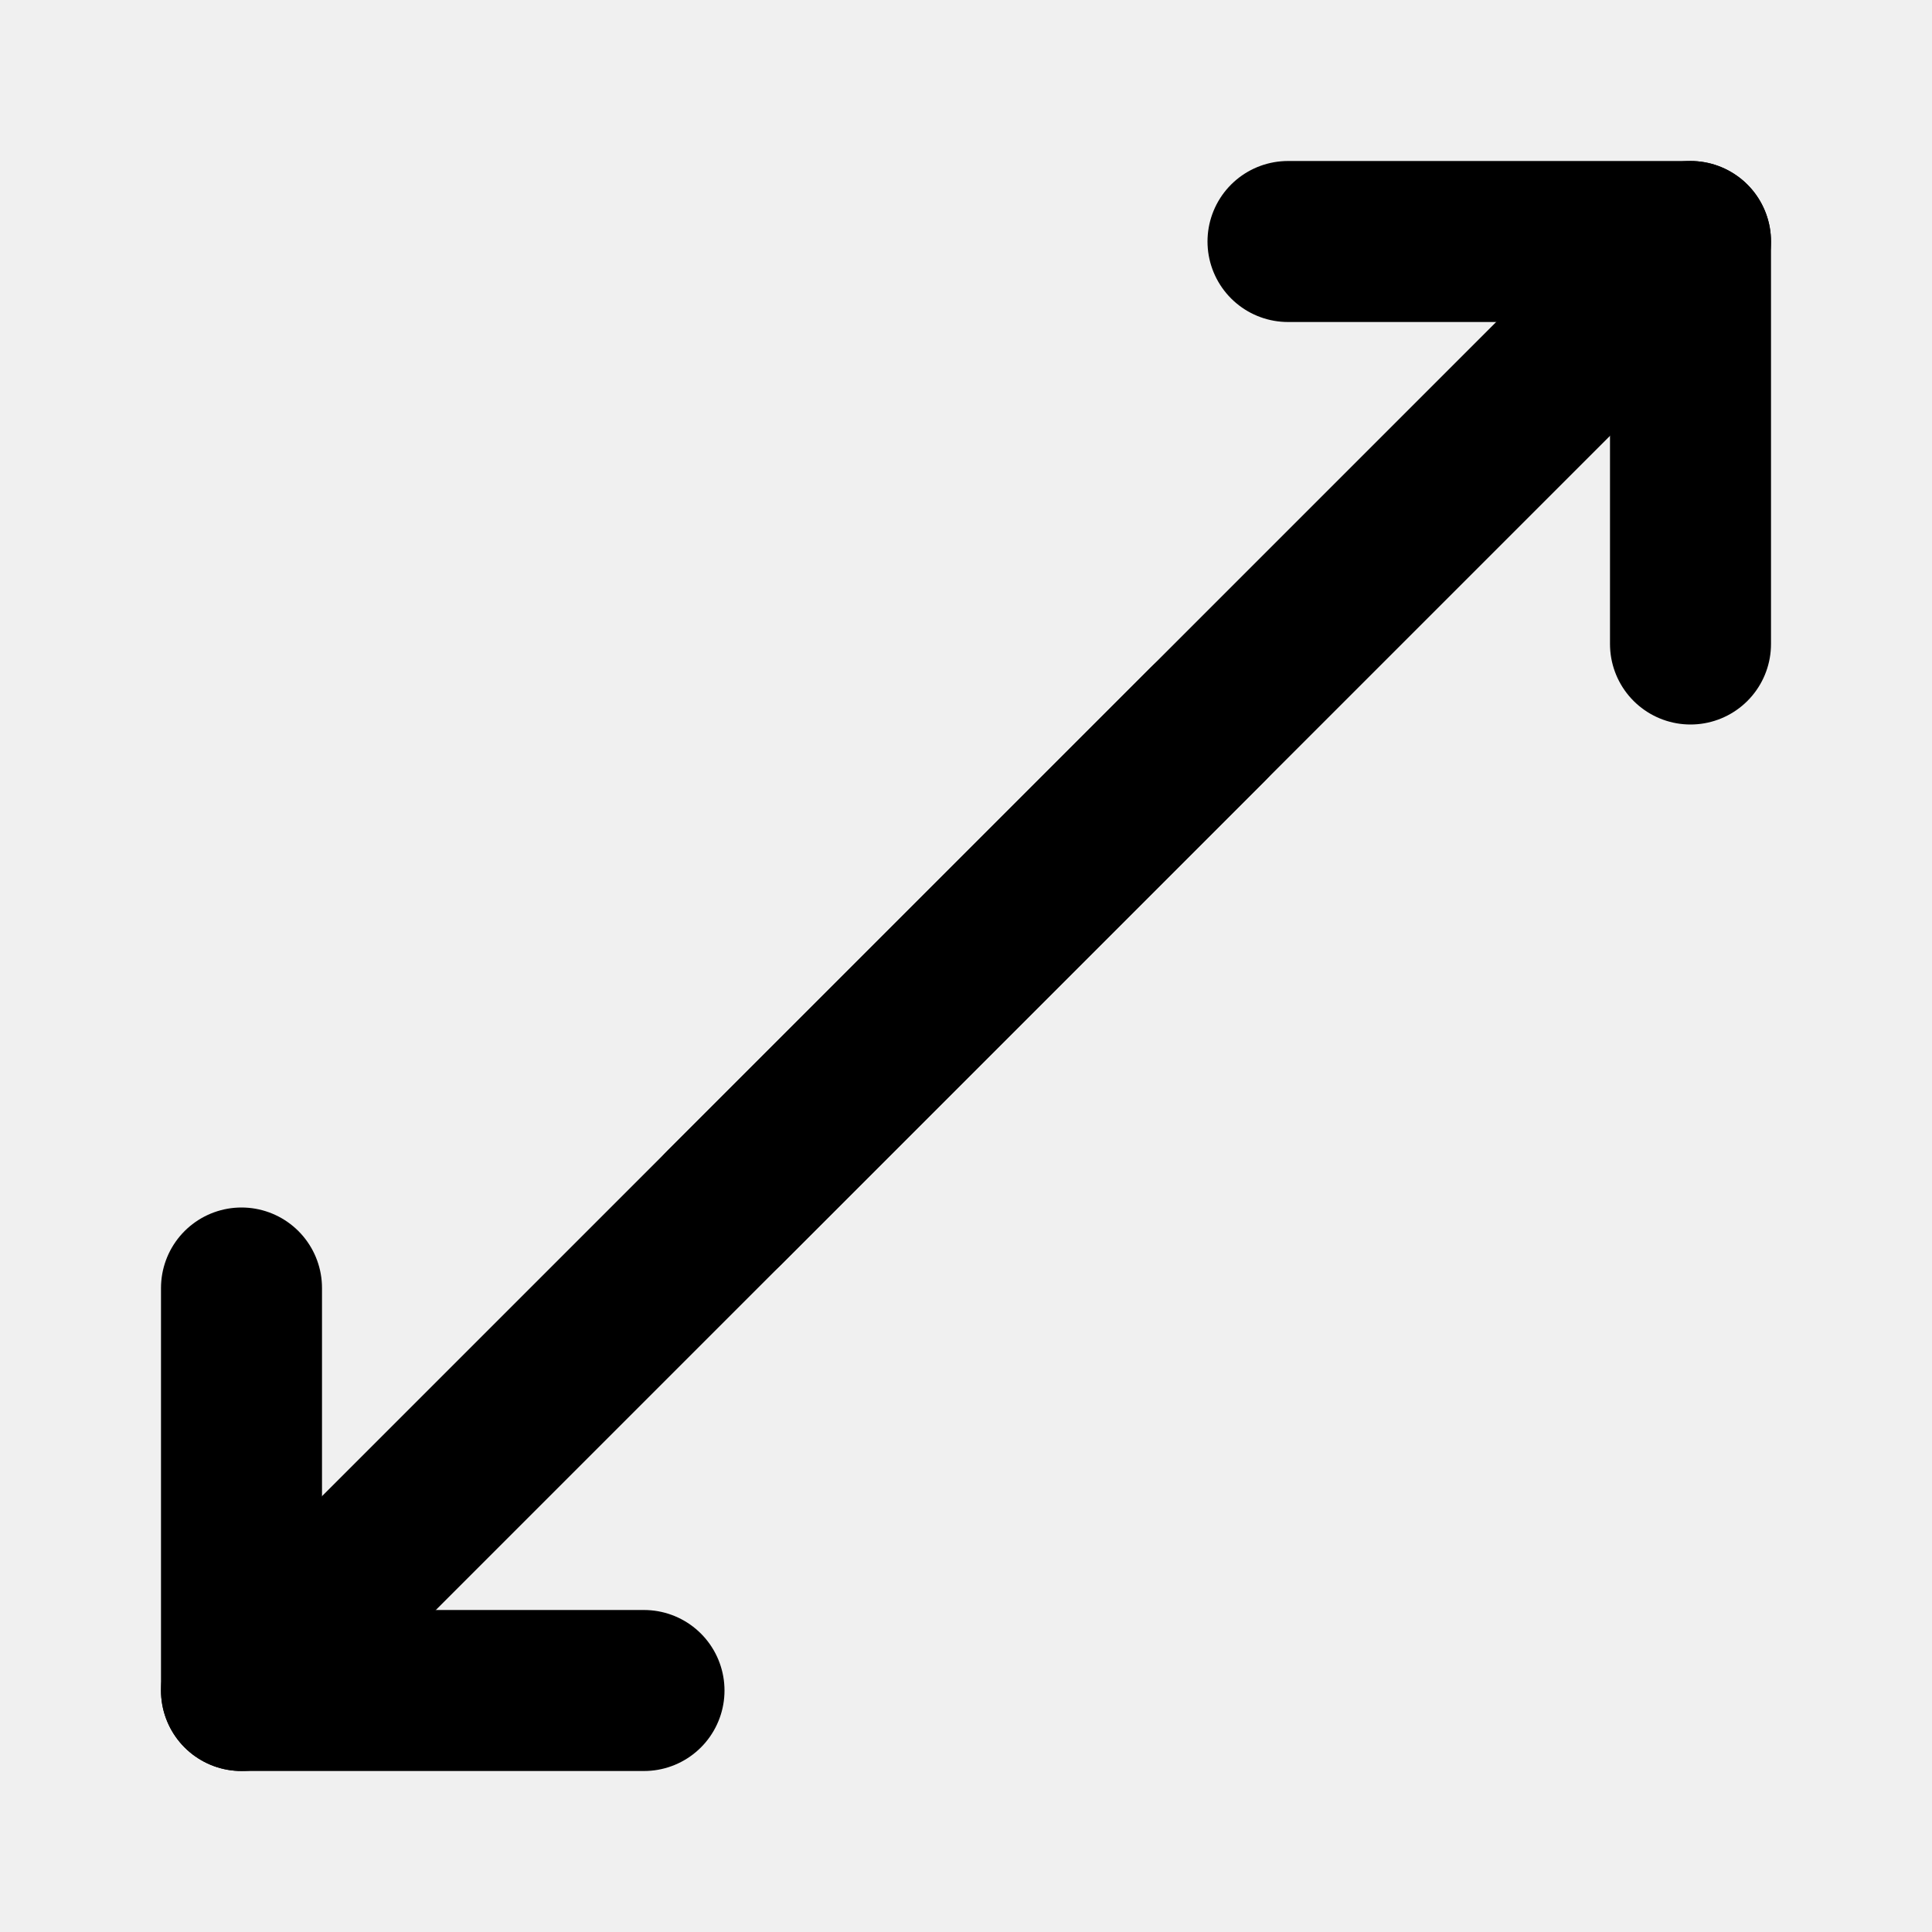
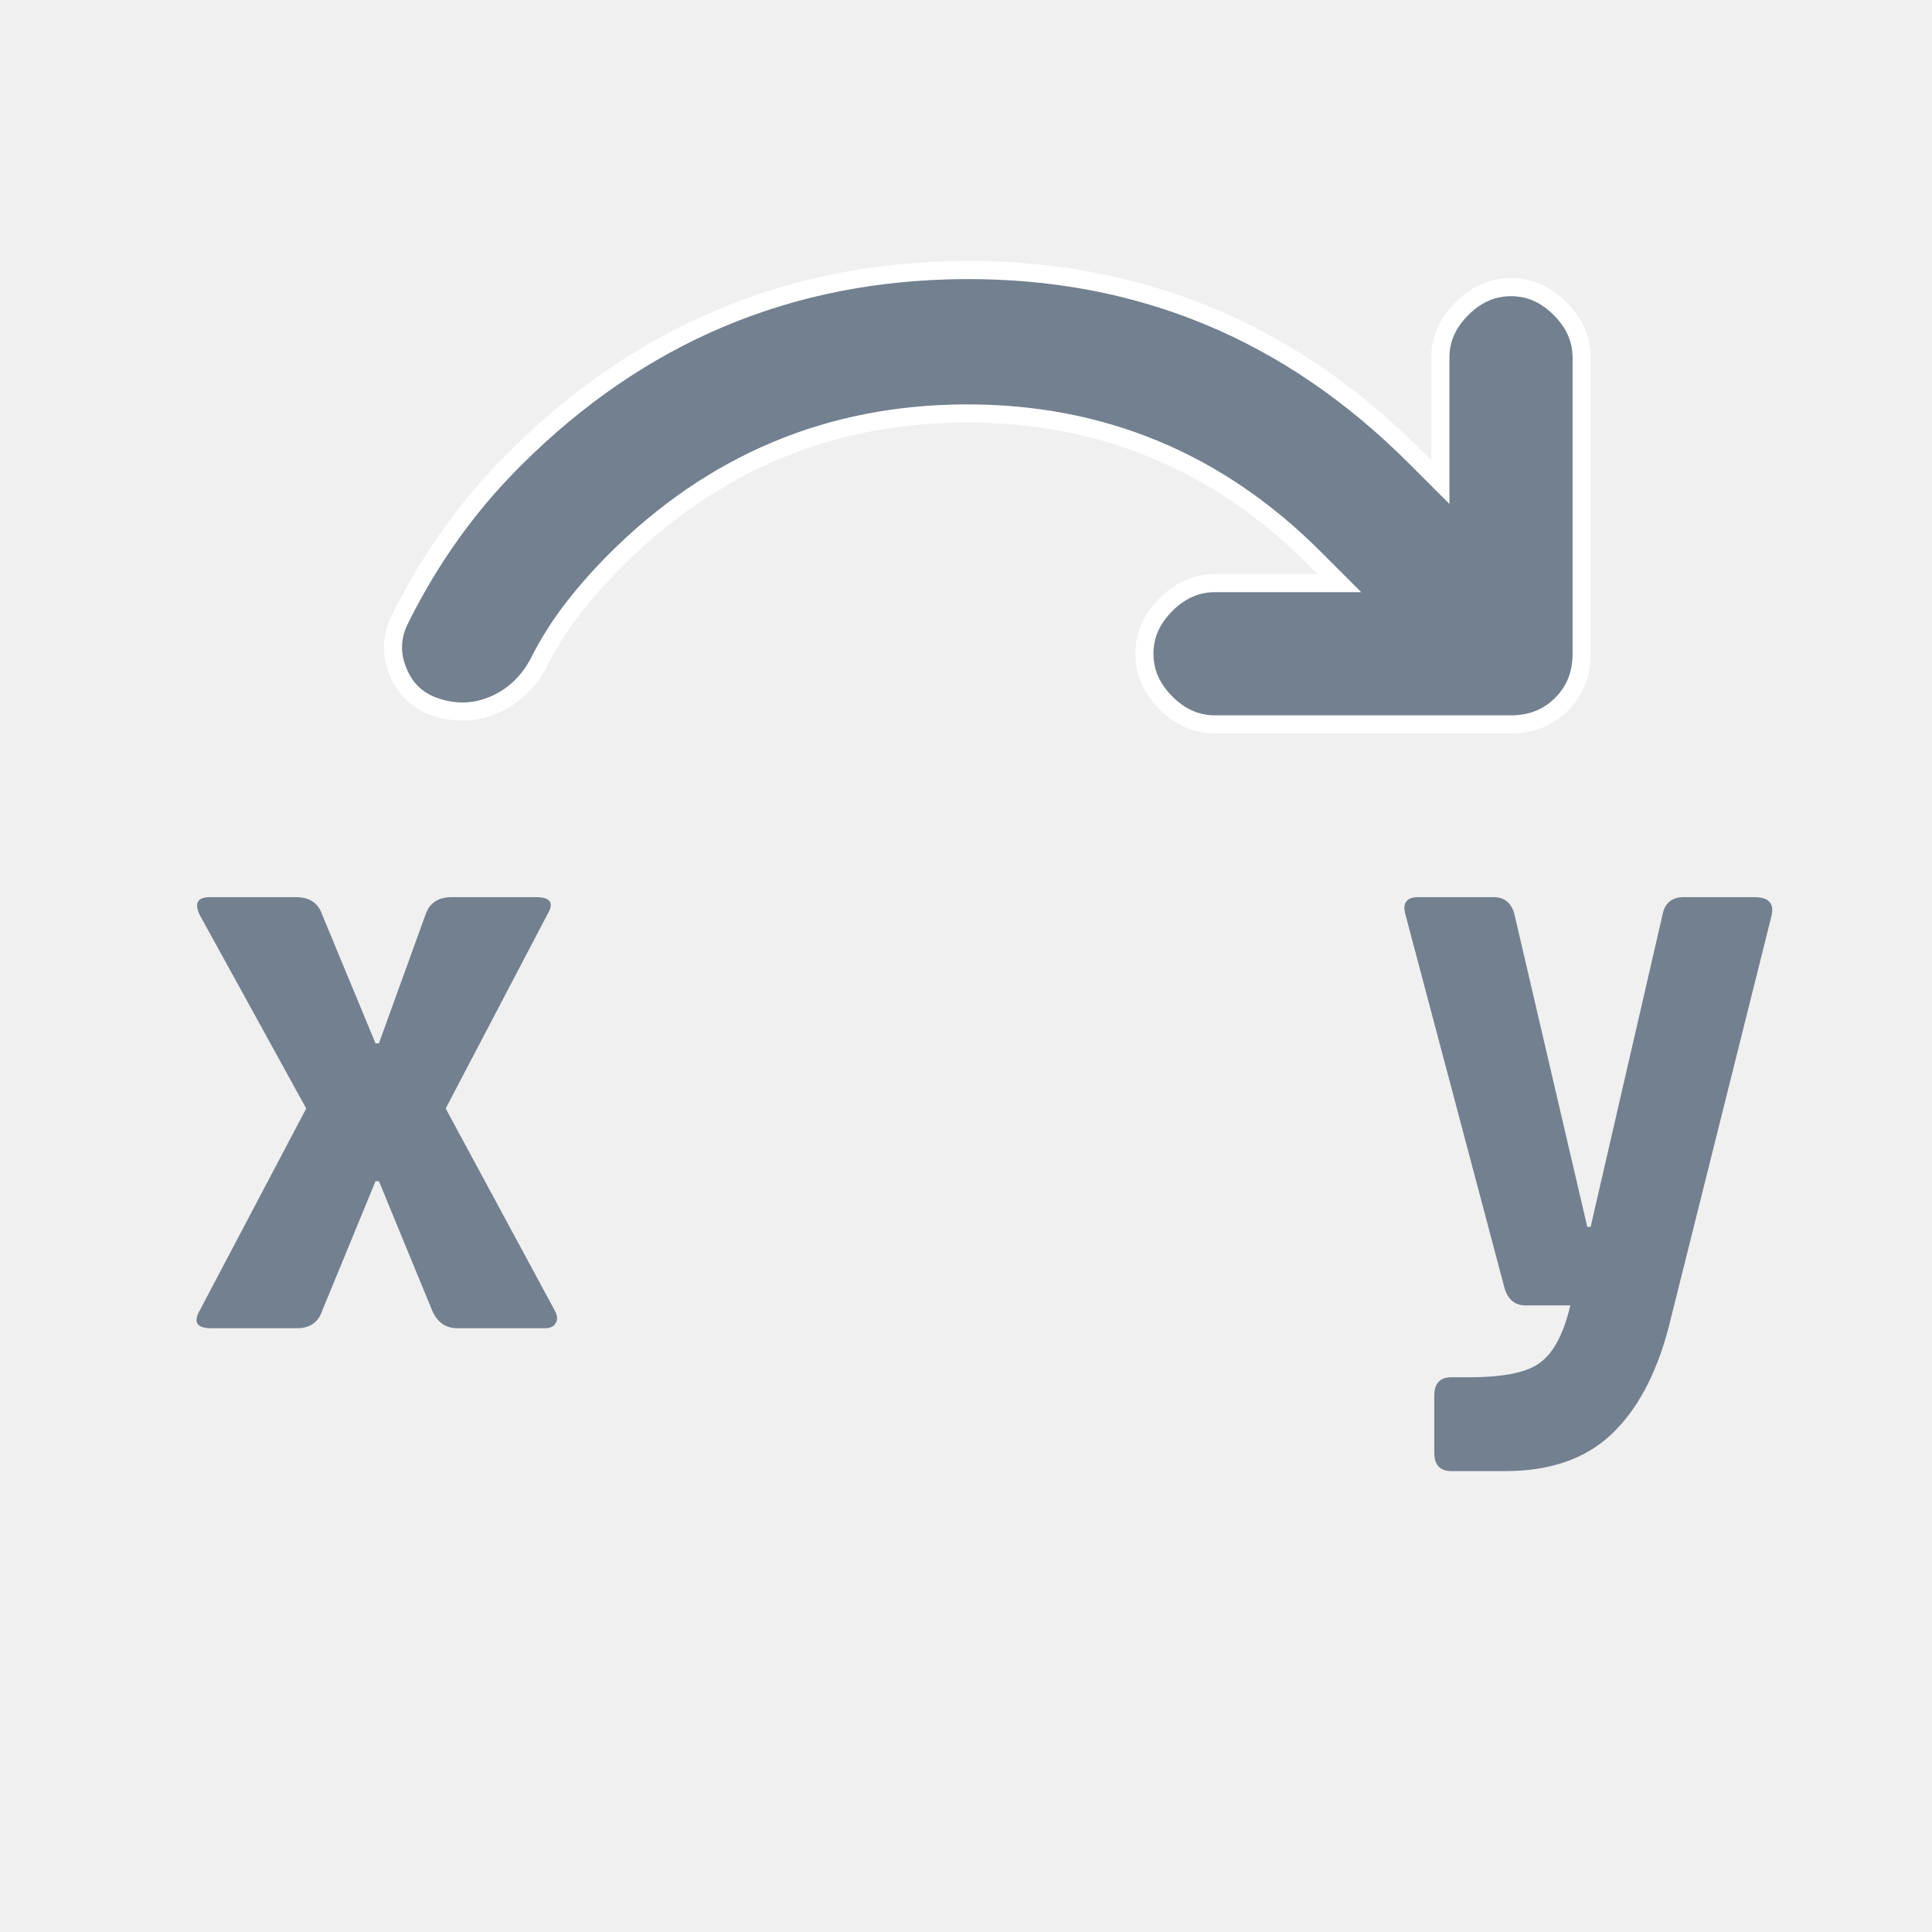
- <svg xmlns="http://www.w3.org/2000/svg" width="24" height="24" viewBox="0 0 24 24" fill="none" stroke="currentColor" stroke-width="2" stroke-linecap="round" stroke-linejoin="round">
-   <path d="M16 3h5v5" />
-   <path d="M21 3 9 15" />
-   <path d="M8 21H3v-5" />
-   <path d="m3 21 12-12" />
+ <svg xmlns="http://www.w3.org/2000/svg" width="32" height="32" viewBox="0 0 32 32" fill="none">
+   <mask id="mask0_6226_14366" style="mask-type:alpha" maskUnits="userSpaceOnUse" x="0" y="0" width="32" height="32">
+     <rect width="32" height="32" fill="#D9D9D9" />
+   </mask>
+   <g mask="url(#mask0_6226_14366)">
+     <path d="M6.634 10.238L6.634 10.238L6.635 10.235C6.883 9.739 7.162 9.274 7.472 8.841C7.781 8.408 8.129 7.998 8.516 7.611C10.594 5.533 13.079 4.488 15.977 4.473C18.875 4.457 21.358 5.486 23.436 7.564L23.601 7.729L23.857 7.985L23.857 7.623V5.925C23.857 5.623 23.972 5.354 24.214 5.112C24.456 4.87 24.725 4.756 25.027 4.756C25.329 4.756 25.599 4.87 25.84 5.112C26.082 5.354 26.197 5.623 26.197 5.925L26.197 10.828C26.197 11.168 26.085 11.443 25.864 11.665C25.642 11.886 25.367 11.998 25.027 11.998L20.125 11.998C19.823 11.998 19.553 11.883 19.311 11.641C19.07 11.399 18.955 11.13 18.955 10.828C18.955 10.526 19.07 10.257 19.311 10.015C19.553 9.773 19.823 9.658 20.125 9.658L21.822 9.658L22.184 9.658L21.928 9.402L21.763 9.237C20.163 7.638 18.235 6.84 15.988 6.848C13.739 6.856 11.804 7.67 10.19 9.284C9.934 9.54 9.698 9.808 9.482 10.088C9.264 10.37 9.075 10.672 8.914 10.994C8.74 11.312 8.501 11.534 8.196 11.669C7.892 11.803 7.58 11.822 7.252 11.722C6.933 11.625 6.717 11.428 6.593 11.125C6.468 10.82 6.482 10.528 6.634 10.238Z" fill="#728090" stroke="white" stroke-width="0.3" />
+     <path d="M4.918 22H3.504C3.261 22 3.196 21.902 3.308 21.706L5.072 18.36L3.308 15.154C3.215 14.958 3.271 14.86 3.476 14.86H4.904C5.128 14.86 5.273 14.958 5.338 15.154L6.22 17.282H6.276L7.046 15.154C7.111 14.958 7.256 14.86 7.48 14.86H8.88C9.123 14.86 9.183 14.958 9.062 15.154L7.382 18.36L9.188 21.706C9.235 21.79 9.239 21.86 9.202 21.916C9.174 21.972 9.113 22 9.02 22H7.578C7.382 22 7.242 21.902 7.158 21.706L6.276 19.564H6.22L5.338 21.706C5.273 21.902 5.133 22 4.918 22Z" fill="#728090" />
+     <path d="M24.932 24.366H24.036C23.849 24.366 23.756 24.263 23.756 24.058V23.12C23.756 22.915 23.849 22.812 24.036 22.812H24.33C24.918 22.812 25.315 22.728 25.52 22.56C25.735 22.401 25.898 22.089 26.01 21.622H25.268C25.091 21.622 24.974 21.524 24.918 21.328L23.28 15.154C23.224 14.958 23.294 14.86 23.49 14.86H24.736C24.923 14.86 25.039 14.958 25.086 15.154L26.29 20.32H26.346L27.536 15.154C27.573 14.958 27.69 14.86 27.886 14.86H29.062C29.295 14.86 29.389 14.963 29.342 15.168L27.634 22C27.429 22.775 27.111 23.363 26.682 23.764C26.253 24.165 25.669 24.366 24.932 24.366Z" fill="#728090" />
+   </g>
</svg>
